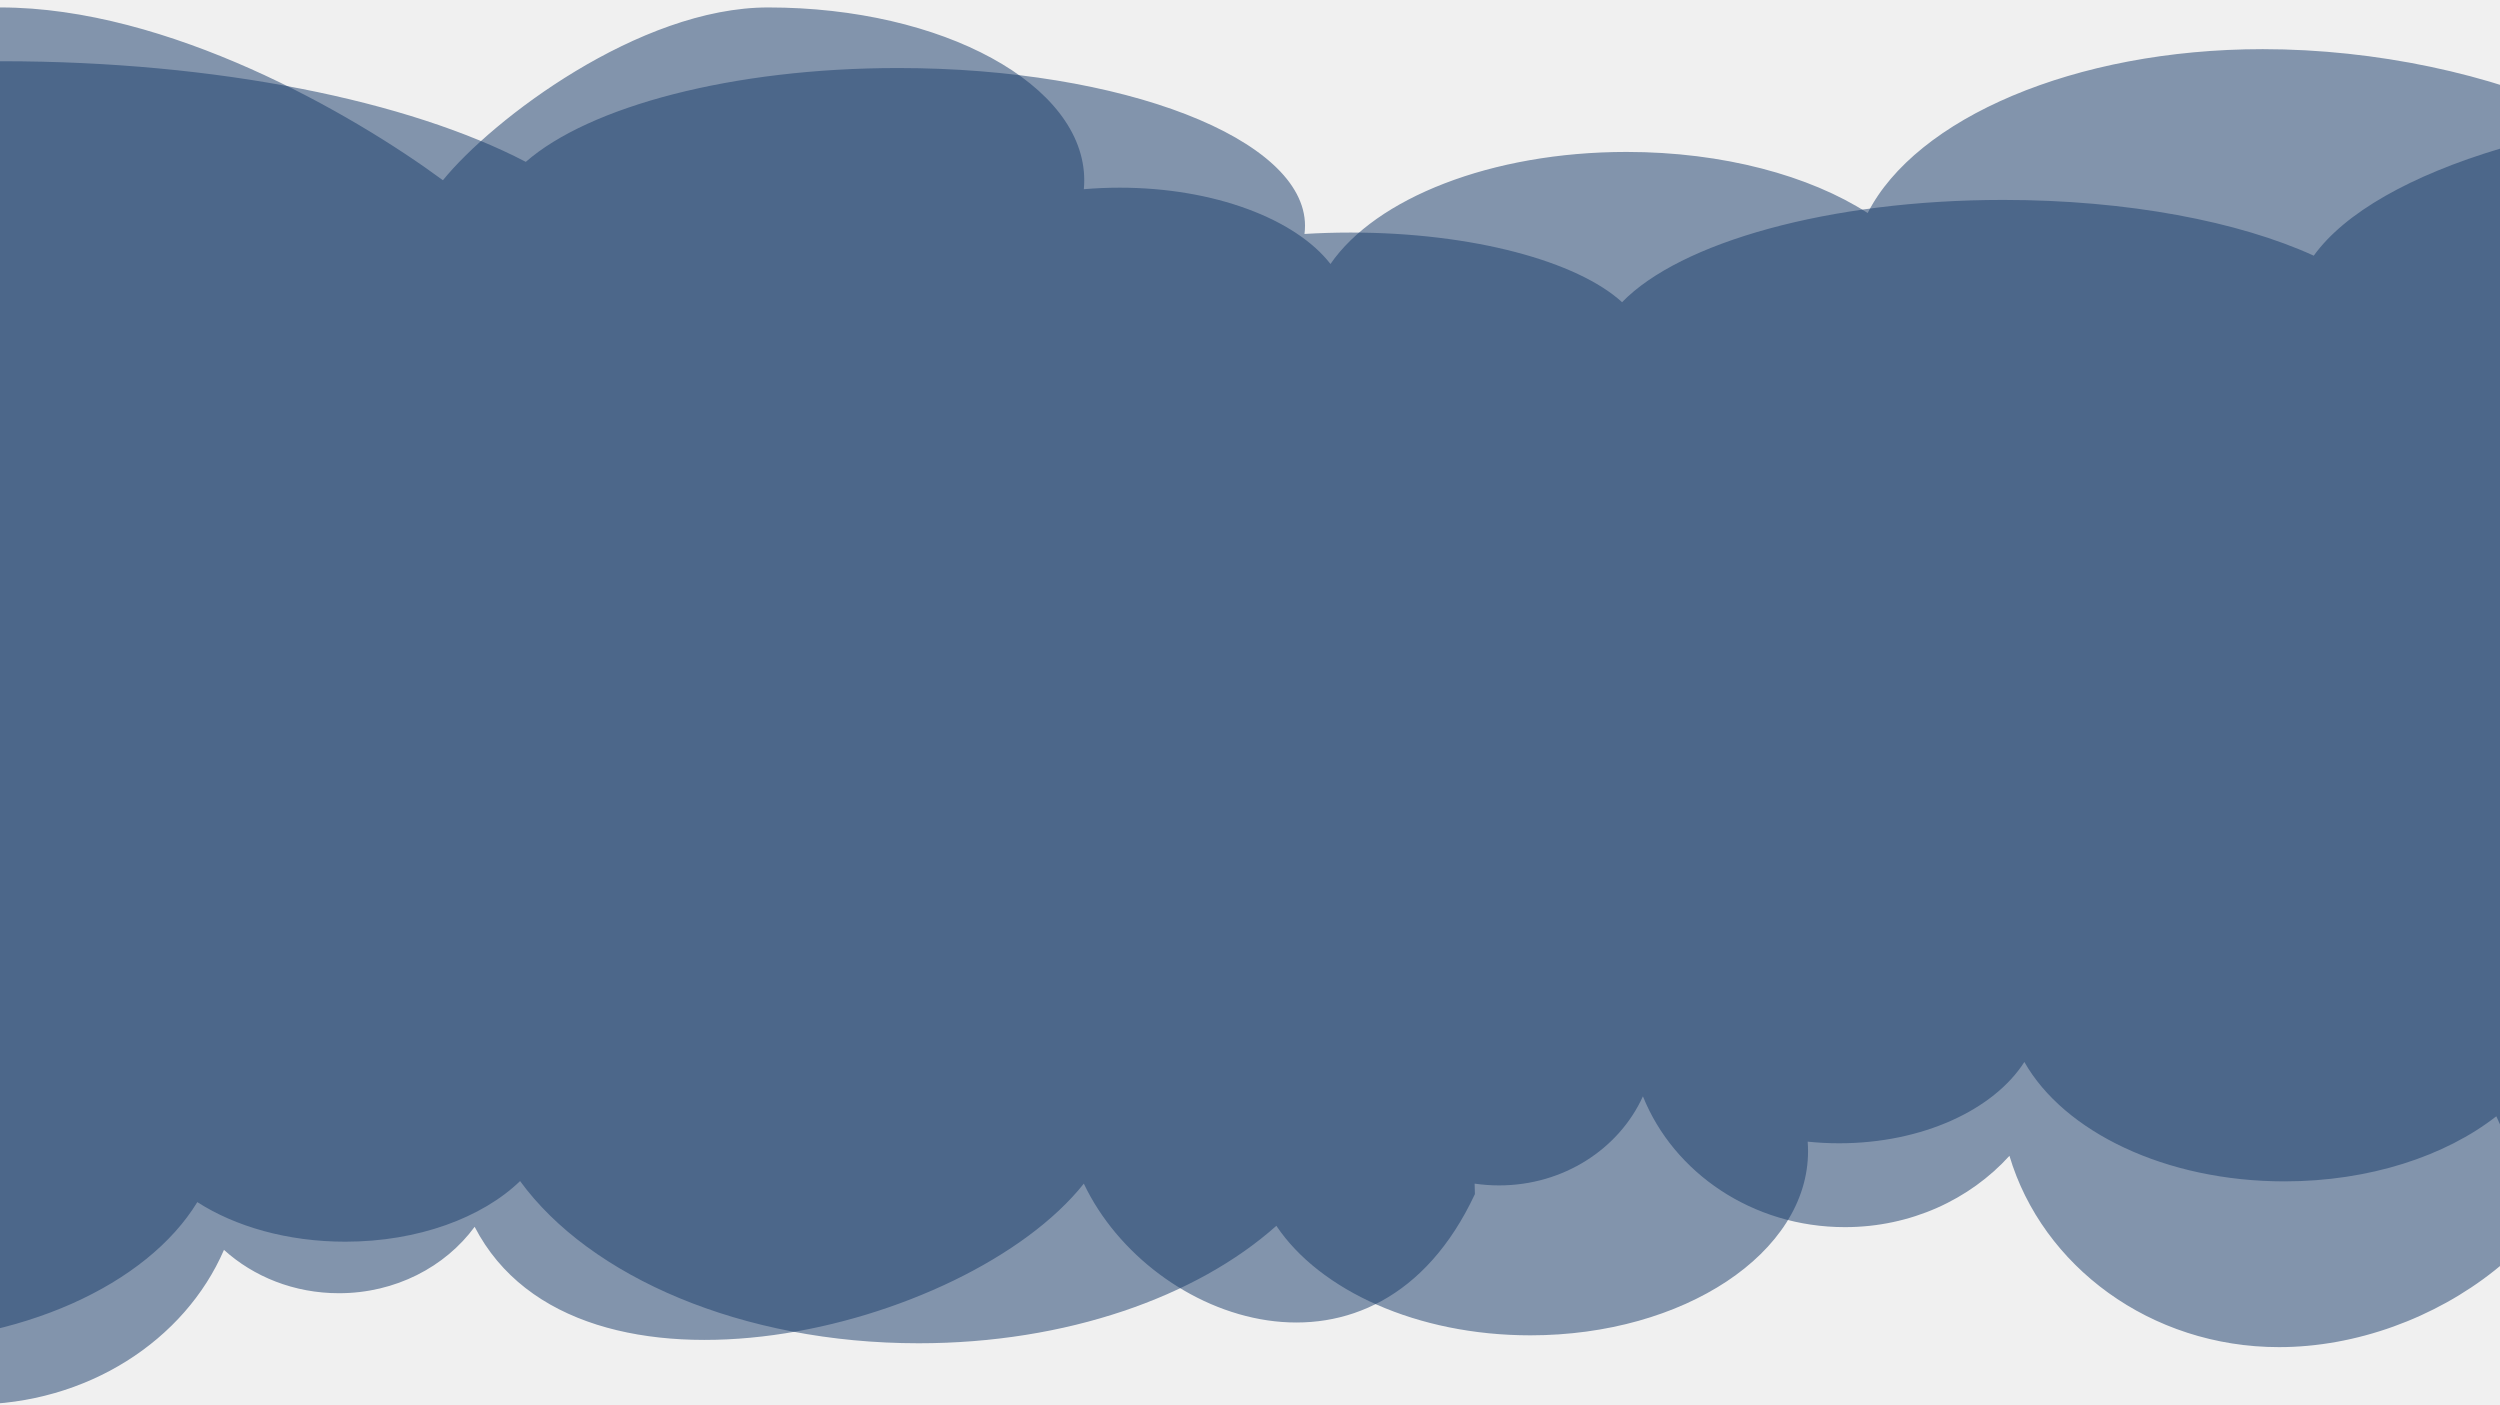
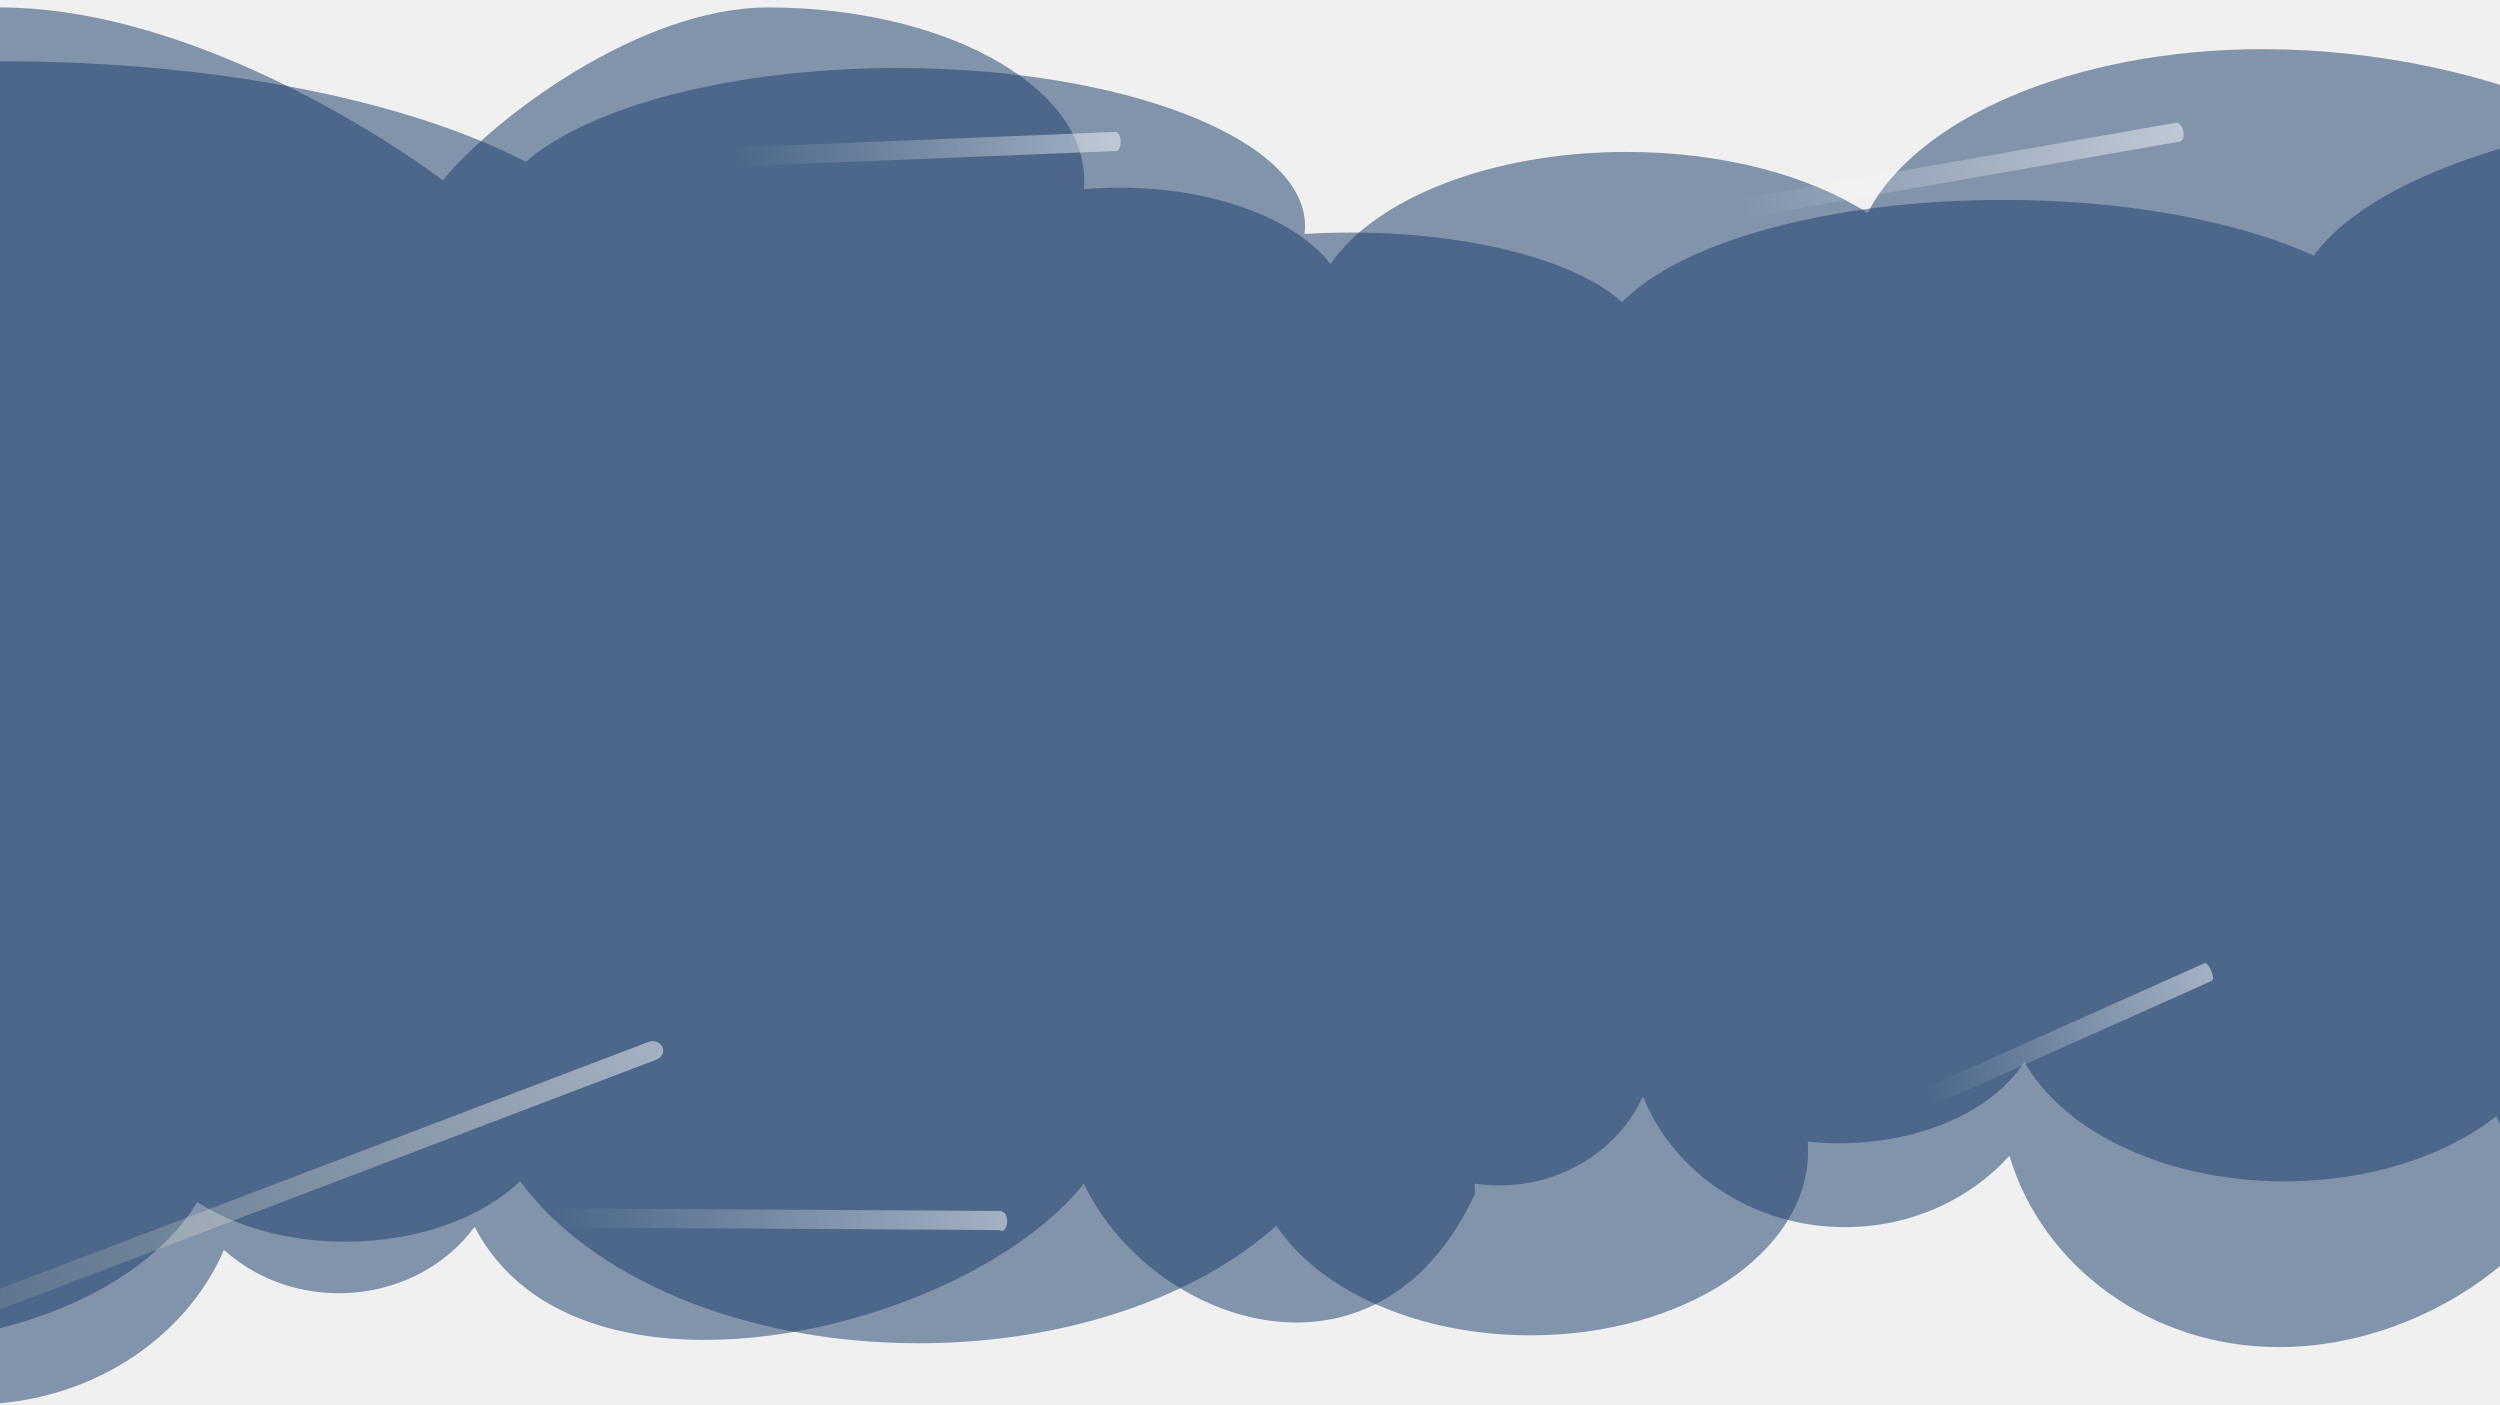
<svg xmlns="http://www.w3.org/2000/svg" width="1440" height="809" viewBox="0 0 1440 809" fill="none">
  <path d="M-292.717 501.702C-594.769 480.601 -1178.94 436.976 -1178.94 326.872C-1178.94 323.839 -1203.8 266.863 -1226.93 216.838C-1238.62 205.044 -1245 192.291 -1245 178.983C-1245 118.647 -1043.07 35.276 -881.231 35.276C-756.853 35.276 -650.573 64.165 -608.036 104.927C-575.92 92.851 -531.798 85.397 -483.105 85.397C-421.67 85.397 -367.511 97.263 -335.561 115.306C-276.625 68.044 -148.124 35.276 0.91 35.276C125.425 35.276 235.607 58.149 302.862 93.237C339.307 61.399 421.591 39.192 517.261 39.192C646.733 39.192 751.69 79.864 751.69 130.037C751.69 131.619 751.586 133.192 751.379 134.754C760.04 134.226 768.919 133.952 777.962 133.952C848.221 133.952 908.511 150.492 934.317 174.072C967.669 139.652 1053.38 115.157 1153.86 115.157C1225.55 115.157 1289.73 127.628 1332.73 147.277C1368.46 97.582 1486.11 61.12 1625.75 61.12C1793.73 61.12 1968.3 113.889 1968.3 178.983C1968.3 201.023 1952.69 256.107 1925.52 273.751C1962.88 276.266 1984.08 278.012 1984.08 278.751C1984.08 281.492 1984.3 284.382 1984.52 287.351C1985.31 297.866 1986.18 309.36 1977.68 318.628C1953.23 345.277 1895.58 368.077 1819.16 387.618C1846.57 404.271 1867.07 422.644 1877.95 442.927C1883.75 453.746 1883.16 467.165 1882.61 479.441C1882.46 482.907 1882.31 486.281 1882.31 489.481C1882.31 490.343 1867.85 492.382 1842.36 495.318C1860.89 515.916 1871.55 580.224 1871.55 605.954C1871.55 681.948 1752.43 743.553 1637.82 743.553C1542.54 743.553 1462.26 700.985 1437.88 642.969C1408.54 665.909 1364.75 680.467 1315.83 680.467C1247.28 680.467 1188.79 651.871 1166.04 611.687C1148.43 639.215 1107.29 658.525 1059.35 658.525C1053.18 658.525 1047.12 658.205 1041.21 657.589C1041.36 659.413 1041.43 661.249 1041.43 663.096C1041.43 721.669 969.812 769.152 881.47 769.152C816.192 769.152 760.048 743.226 735.181 706.057C689.291 747.021 614.112 773.724 529.152 773.724C427.463 773.724 339.784 735.469 299.57 680.294C277.77 701.358 240.816 715.21 198.898 715.21C165.674 715.21 135.568 706.508 113.655 692.41C84.63 739.997 12.113 773.724 -72.752 773.724C-183.179 773.724 -320.961 676.393 -320.961 605.954C-320.961 590.417 -316.606 575.53 -308.632 561.76C-303.222 541.74 -297.673 520.766 -292.717 501.702Z" fill="#193C6A" fill-opacity="0.51" />
  <path d="M-186.59 510.989C-421.173 487.872 -874.857 440.079 -874.857 319.455C-874.857 316.133 -894.166 253.713 -912.127 198.909C-921.203 185.988 -926.16 172.017 -926.16 157.437C-926.16 91.336 -769.336 0 -643.646 0C-547.051 0 -464.512 31.649 -431.476 76.305C-406.533 63.076 -372.267 54.91 -334.451 54.91C-286.739 54.91 -244.677 67.909 -219.864 87.676C-174.092 35.899 -115.572 4.29 0.172 4.29C96.873 4.29 202.893 65.373 255.125 103.814C283.429 68.934 368.162 4.29 442.462 4.29C543.013 4.29 624.526 48.848 624.526 103.814C624.526 105.548 624.445 107.271 624.285 108.982C631.011 108.404 637.906 108.104 644.93 108.104C699.495 108.104 746.318 126.224 766.36 152.057C792.262 114.348 858.828 87.513 936.861 87.513C992.539 87.513 1042.38 101.175 1075.78 122.702C1103.53 68.259 1194.9 28.313 1303.34 28.313C1433.8 28.313 1569.38 86.124 1569.38 157.437C1569.38 181.582 1557.25 241.93 1536.15 261.26C1565.17 264.014 1581.63 265.928 1581.63 266.737C1581.63 269.739 1581.8 272.906 1581.98 276.158C1582.59 287.678 1583.27 300.271 1576.67 310.424C1557.68 339.619 1512.91 364.598 1453.56 386.005C1474.84 404.25 1490.76 424.378 1499.21 446.598C1503.72 458.451 1503.26 473.152 1502.83 486.601C1502.72 490.398 1502.6 494.095 1502.6 497.6C1502.6 498.545 1491.37 500.779 1471.57 503.995C1485.97 526.561 1494.24 597.013 1494.24 625.201C1494.24 708.456 1401.73 775.946 1312.72 775.946C1238.72 775.946 1176.38 729.311 1157.44 665.753C1134.66 690.884 1100.65 706.834 1062.66 706.834C1009.41 706.834 963.994 675.505 946.32 631.482C932.645 661.641 900.697 682.795 863.466 682.795C858.674 682.795 853.969 682.444 849.379 681.769C849.489 683.768 849.544 685.779 849.544 687.803C792.873 809 662.587 762.53 624.285 681.769C556.804 766.742 332.504 821.04 273.397 706.643C256.466 729.72 227.767 744.896 195.212 744.896C169.409 744.896 146.029 735.362 129.01 719.918C106.469 772.051 50.15 809 -15.759 809C-101.52 809 -208.525 702.37 -208.525 625.201C-208.525 608.18 -205.143 591.87 -198.95 576.785C-194.748 554.852 -190.439 531.874 -186.59 510.989Z" fill="#193C6A" fill-opacity="0.51" />
+   <g opacity="0.6">
+     <g opacity="0.8">
+       <ellipse rx="5.597" ry="6.072" transform="matrix(0.428114 0.903724 -0.934604 0.355689 375.85 605.22)" fill="white" />
+       <rect width="11.195" height="518.871" transform="matrix(0.428114 0.903724 -0.934604 0.355689 372.938 600.357)" fill="url(#paint0_linear)" />
+     </g>
+     <g opacity="0.8">
+       <ellipse rx="5.506" ry="2.057" transform="matrix(0.388233 0.921561 -0.912931 0.408113 1271.81 559.916)" fill="white" />
+       <rect width="11.013" height="175.802" transform="matrix(0.388233 0.921561 -0.912931 0.408113 1269.5 554.917)" fill="url(#paint1_linear)" />
+     </g>
+     <g opacity="0.8">
+       <rect width="11.001" height="258.09" transform="matrix(-0.0118672 0.999929 -0.999982 -0.00592191 577.215 697.529)" fill="url(#paint2_linear)" />
+       <ellipse rx="5.5" ry="3.02" transform="matrix(-0.0118672 0.999929 -0.999982 -0.00592191 577.085 703.519)" fill="white" />
+     </g>
+     <g opacity="0.8">
+       <ellipse rx="5.521" ry="3.011" transform="matrix(0.210843 0.97752 -0.984969 0.172731 1254.6 76.0777)" fill="white" />
+       <rect width="11.042" height="257.317" transform="matrix(0.210843 0.97752 -0.984969 0.172731 1253.16 70.7264)" fill="url(#paint3_linear)" />
+     </g>
+     <g opacity="0.8">
+       <ellipse rx="5.5" ry="2.582" transform="matrix(0.046757 0.998906 -0.999166 0.0408172 642.888 81.4559)" fill="white" />
+       <rect width="11.001" height="220.668" transform="matrix(0.046757 0.998906 -0.999166 0.0408172 642.396 75.9724)" fill="url(#paint4_linear)" />
+     </g>
+   </g>
+   <defs>
+     <linearGradient id="paint0_linear" x1="5.597" y1="0" x2="5.597" y2="518.871" gradientUnits="userSpaceOnUse">
+       <stop stop-color="white" />
+       <stop offset="1" stop-color="#FFF2BA" stop-opacity="0" />
+     </linearGradient>
+     <linearGradient id="paint1_linear" x1="5.506" y1="0" x2="5.506" y2="175.802" gradientUnits="userSpaceOnUse">
+       <stop stop-color="white" />
+       <stop offset="1" stop-color="white" stop-opacity="0" />
+     </linearGradient>
+     <linearGradient id="paint2_linear" x1="5.5" y1="0" x2="5.5" y2="258.09" gradientUnits="userSpaceOnUse">
+       <stop stop-color="white" />
+       <stop offset="1" stop-color="white" stop-opacity="0" />
+     </linearGradient>
+     <linearGradient id="paint3_linear" x1="5.521" y1="0" x2="5.521" y2="257.317" gradientUnits="userSpaceOnUse">
+       <stop stop-color="white" />
+       <stop offset="1" stop-color="white" stop-opacity="0" />
+     </linearGradient>
+     <linearGradient id="paint4_linear" x1="5.5" y1="0" x2="5.5" y2="220.668" gradientUnits="userSpaceOnUse">
+       <stop stop-color="white" />
+       <stop offset="1" stop-color="white" stop-opacity="0" />
+     </linearGradient>
+   </defs>
</svg>
